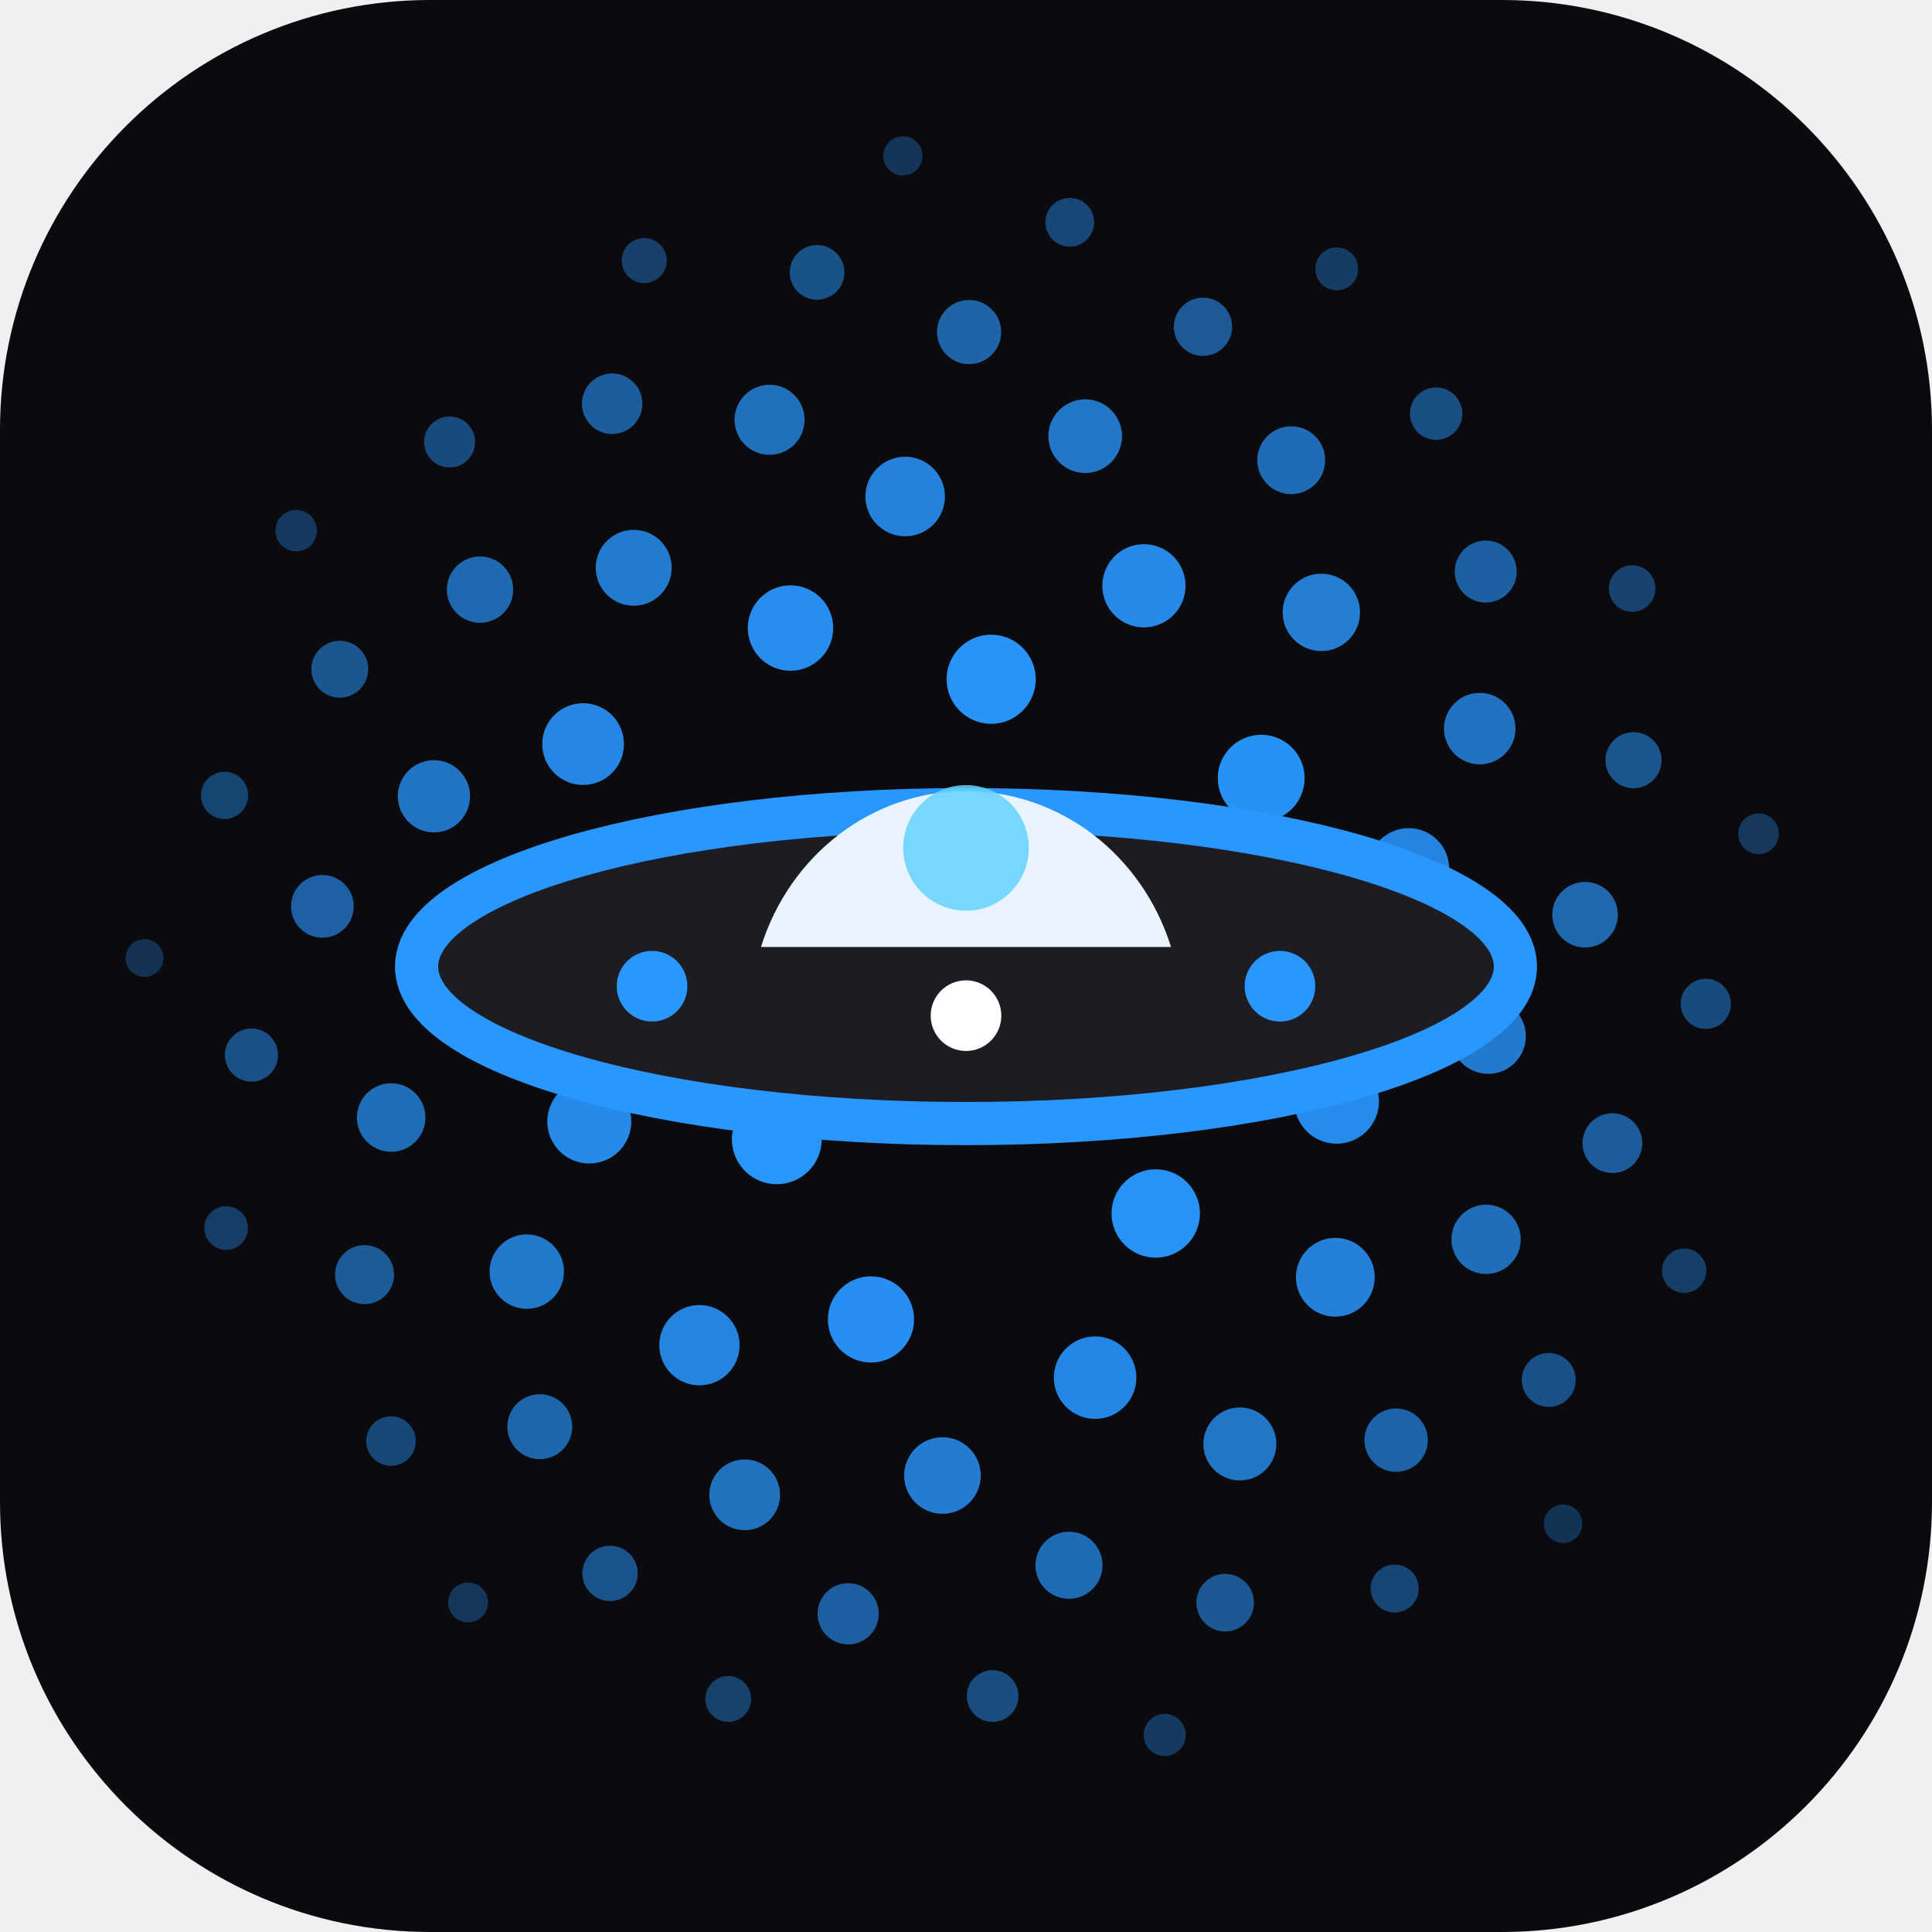
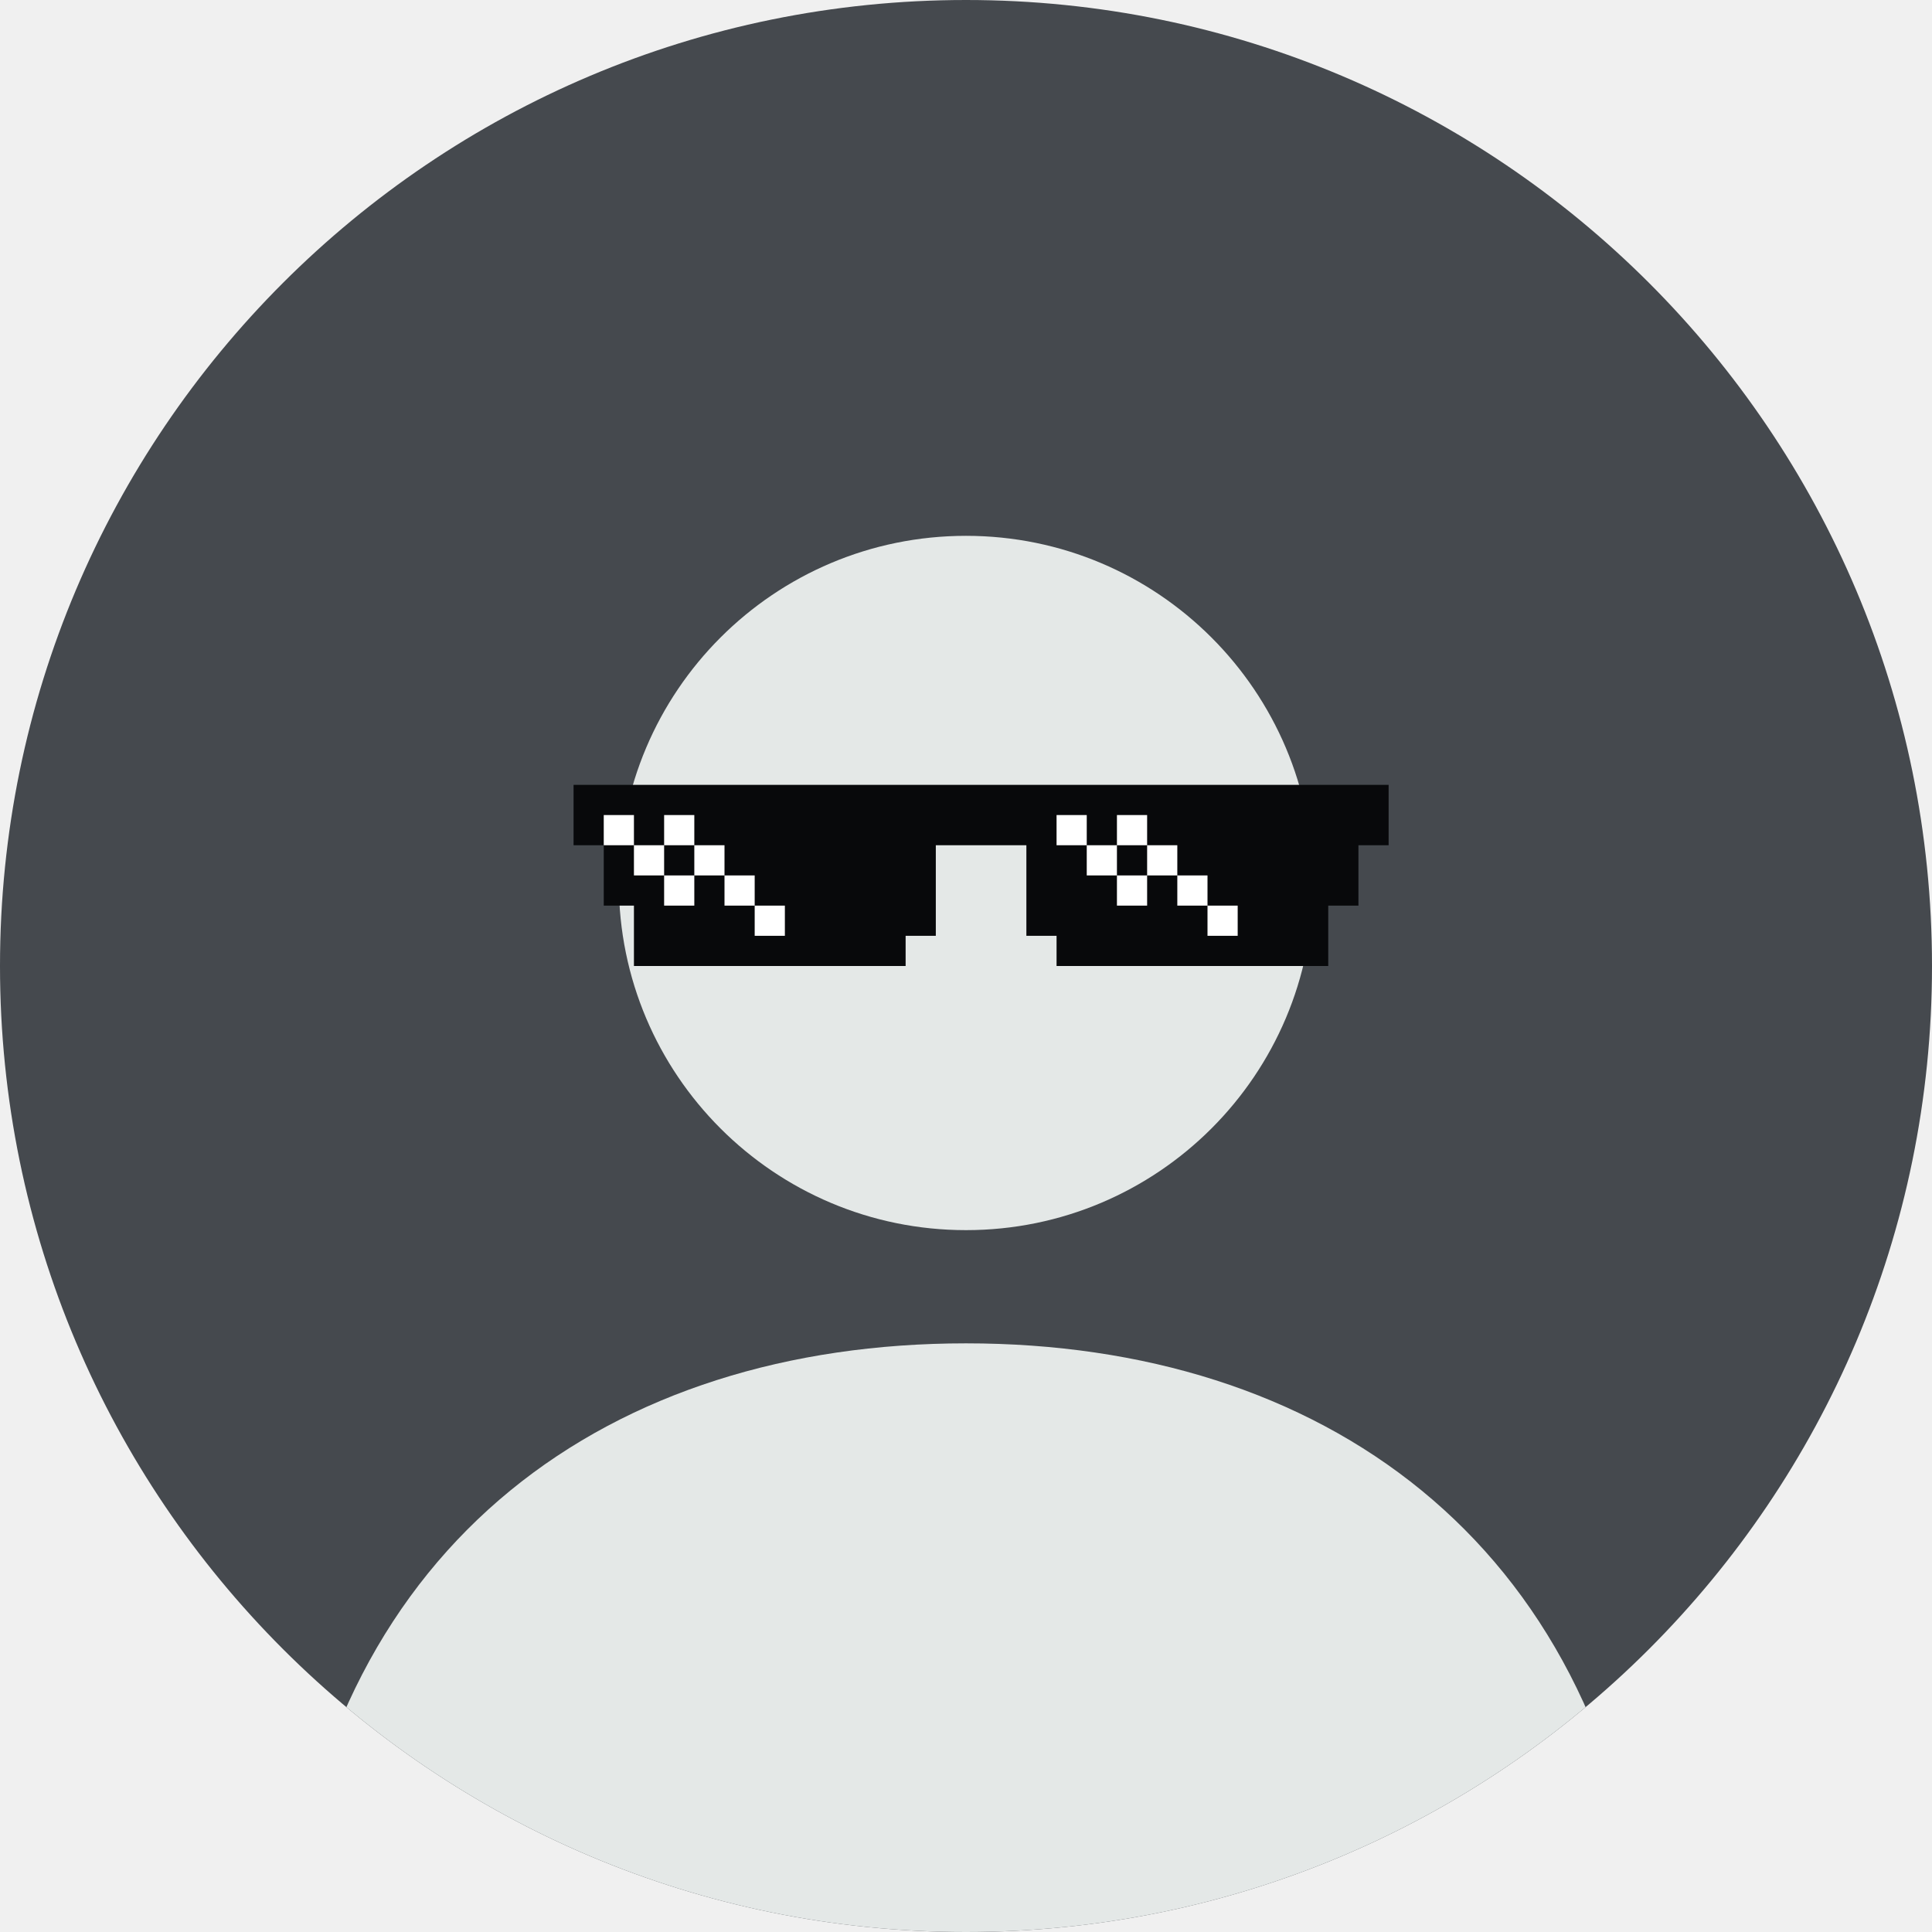
- <svg xmlns="http://www.w3.org/2000/svg" width="512" height="512" viewBox="0 0 512 512" role="img" aria-label="Não É Um Fã">
-   <rect width="512" height="512" rx="114" fill="#0B0B0F" />
-   <circle cx="205.86" cy="301.93" r="11.9" fill="#2997FF" fill-opacity="0.99" />
-   <circle cx="262.67" cy="180.01" r="11.81" fill="#2997FF" fill-opacity="0.98" />
-   <circle cx="306.28" cy="321.58" r="11.71" fill="#2997FF" fill-opacity="0.97" />
-   <circle cx="169.35" cy="240.67" r="11.61" fill="#2997FF" fill-opacity="0.96" />
-   <circle cx="334.23" cy="206.23" r="11.51" fill="#2997FF" fill-opacity="0.95" />
-   <circle cx="230.82" cy="349.66" r="11.42" fill="#2997FF" fill-opacity="0.94" />
-   <circle cx="209.49" cy="166.44" r="11.32" fill="#2997FF" fill-opacity="0.93" />
-   <circle cx="354.22" cy="291.87" r="11.22" fill="#2997FF" fill-opacity="0.92" />
-   <circle cx="156.17" cy="297.21" r="11.13" fill="#2997FF" fill-opacity="0.91" />
-   <circle cx="303.15" cy="155.24" r="11.03" fill="#2997FF" fill-opacity="0.9" />
-   <circle cx="290.22" cy="365.09" r="10.93" fill="#2997FF" fill-opacity="0.89" />
-   <circle cx="154.53" cy="197.19" r="10.83" fill="#2997FF" fill-opacity="0.88" />
-   <circle cx="373.31" cy="230.21" r="10.74" fill="#2997FF" fill-opacity="0.87" />
-   <circle cx="185.36" cy="356.49" r="10.64" fill="#2997FF" fill-opacity="0.86" />
-   <circle cx="239.88" cy="131.58" r="10.54" fill="#2997FF" fill-opacity="0.85" />
-   <circle cx="353.88" cy="338.49" r="10.44" fill="#2997FF" fill-opacity="0.84" />
-   <circle cx="125.65" cy="261.39" r="10.35" fill="#2997FF" fill-opacity="0.83" />
-   <circle cx="350.17" cy="162.29" r="10.25" fill="#2997FF" fill-opacity="0.82" />
-   <circle cx="249.76" cy="391.03" r="10.15" fill="#2997FF" fill-opacity="0.81" />
-   <circle cx="167.94" cy="150.47" r="10.06" fill="#2997FF" fill-opacity="0.8" />
-   <circle cx="394.4" cy="274.62" r="9.96" fill="#2997FF" fill-opacity="0.79" />
-   <circle cx="139.6" cy="336.99" r="9.86" fill="#2997FF" fill-opacity="0.78" />
-   <circle cx="287.59" cy="115.59" r="9.76" fill="#2997FF" fill-opacity="0.77" />
-   <circle cx="328.58" cy="382.66" r="9.67" fill="#2997FF" fill-opacity="0.76" />
-   <circle cx="115" cy="211.02" r="9.57" fill="#2997FF" fill-opacity="0.75" />
-   <circle cx="392.15" cy="193.09" r="9.47" fill="#2997FF" fill-opacity="0.74" />
-   <circle cx="197.35" cy="396.14" r="9.38" fill="#2997FF" fill-opacity="0.73" />
-   <circle cx="203.94" cy="111.25" r="9.28" fill="#2997FF" fill-opacity="0.72" />
-   <circle cx="393.83" cy="328.44" r="9.18" fill="#2997FF" fill-opacity="0.71" />
-   <circle cx="103.66" cy="296.16" r="9.08" fill="#2997FF" fill-opacity="0.7" />
-   <circle cx="342.19" cy="121.96" r="8.99" fill="#2997FF" fill-opacity="0.69" />
-   <circle cx="283.29" cy="414.81" r="8.89" fill="#2997FF" fill-opacity="0.68" />
-   <circle cx="127.21" cy="156.26" r="8.79" fill="#2997FF" fill-opacity="0.67" />
-   <circle cx="420.06" cy="242.41" r="8.69" fill="#2997FF" fill-opacity="0.66" />
-   <circle cx="143.05" cy="378.09" r="8.6" fill="#2997FF" fill-opacity="0.65" />
-   <circle cx="256.82" cy="88" r="8.5" fill="#2997FF" fill-opacity="0.64" />
-   <circle cx="369.99" cy="381.66" r="8.4" fill="#2997FF" fill-opacity="0.63" />
-   <circle cx="85.44" cy="240.19" r="8.31" fill="#2997FF" fill-opacity="0.62" />
-   <circle cx="393.73" cy="151.47" r="8.21" fill="#2997FF" fill-opacity="0.61" />
-   <circle cx="224.77" cy="427.67" r="8.11" fill="#2997FF" fill-opacity="0.6" />
-   <circle cx="162.23" cy="106.99" r="8.01" fill="#2997FF" fill-opacity="0.59" />
-   <circle cx="427.3" cy="302.95" r="7.92" fill="#2997FF" fill-opacity="0.58" />
-   <circle cx="96.61" cy="337.79" r="7.82" fill="#2997FF" fill-opacity="0.57" />
-   <circle cx="318.8" cy="86.6" r="7.72" fill="#2997FF" fill-opacity="0.56" />
-   <circle cx="324.68" cy="424.72" r="7.63" fill="#2997FF" fill-opacity="0.55" />
-   <circle cx="90.05" cy="177.35" r="7.53" fill="#2997FF" fill-opacity="0.54" />
-   <circle cx="432.9" cy="201.46" r="7.43" fill="#2997FF" fill-opacity="0.53" />
-   <circle cx="161.67" cy="416.96" r="7.33" fill="#2997FF" fill-opacity="0.52" />
-   <circle cx="216.53" cy="72.19" r="7.24" fill="#2997FF" fill-opacity="0.51" />
-   <circle cx="410.43" cy="365.7" r="7.14" fill="#2997FF" fill-opacity="0.5" />
-   <circle cx="66.64" cy="279.6" r="7.04" fill="#2997FF" fill-opacity="0.49" />
-   <circle cx="380.59" cy="109.62" r="6.94" fill="#2997FF" fill-opacity="0.48" />
-   <circle cx="263.06" cy="449.47" r="6.85" fill="#2997FF" fill-opacity="0.47" />
-   <circle cx="119.15" cy="117.13" r="6.75" fill="#2997FF" fill-opacity="0.46" />
-   <circle cx="452.07" cy="266.03" r="6.65" fill="#2997FF" fill-opacity="0.45" />
-   <circle cx="103.62" cy="381.9" r="6.56" fill="#2997FF" fill-opacity="0.44" />
-   <circle cx="283.5" cy="58.91" r="6.46" fill="#2997FF" fill-opacity="0.43" />
-   <circle cx="369.6" cy="420.99" r="6.36" fill="#2997FF" fill-opacity="0.42" />
-   <circle cx="59.51" cy="210.79" r="6.26" fill="#2997FF" fill-opacity="0.41" />
-   <circle cx="432.55" cy="155.97" r="6.17" fill="#2997FF" fill-opacity="0.4" />
-   <circle cx="192.99" cy="450.24" r="6.07" fill="#2997FF" fill-opacity="0.39" />
-   <circle cx="170.73" cy="69.05" r="5.97" fill="#2997FF" fill-opacity="0.38" />
-   <circle cx="446.33" cy="336.75" r="5.88" fill="#2997FF" fill-opacity="0.37" />
-   <circle cx="59.93" cy="325.44" r="5.78" fill="#2997FF" fill-opacity="0.36" />
-   <circle cx="354.25" cy="71.26" r="5.68" fill="#2997FF" fill-opacity="0.35" />
-   <circle cx="308.66" cy="459.79" r="5.58" fill="#2997FF" fill-opacity="0.34" />
-   <circle cx="78.49" cy="140.63" r="5.49" fill="#2997FF" fill-opacity="0.33" />
-   <circle cx="466.02" cy="220.96" r="5.39" fill="#2997FF" fill-opacity="0.32" />
-   <circle cx="124.06" cy="424.66" r="5.29" fill="#2997FF" fill-opacity="0.31" />
-   <circle cx="239.27" cy="41.32" r="5.19" fill="#2997FF" fill-opacity="0.3" />
-   <circle cx="414.22" cy="403.81" r="5.1" fill="#2997FF" fill-opacity="0.29" />
-   <circle cx="38.3" cy="253.88" r="5" fill="#2997FF" fill-opacity="0.28" />
-   <ellipse cx="256" cy="256.16" rx="145.6" ry="41.6" fill="#1C1C22" />
-   <ellipse cx="256" cy="256.16" rx="145.6" ry="41.6" fill="none" stroke="#2997FF" stroke-width="11.44" />
-   <path d="M 201.66 250.96 A 57.2 60.06 0 0 1 310.34 250.96 Z" fill="#E8F4FF" />
-   <circle cx="256" cy="224.7" r="16.64" fill="#64D2FF" fill-opacity="0.85" />
-   <circle cx="172.8" cy="261.36" r="9.36" fill="#2997FF" />
-   <circle cx="256" cy="269.16" r="9.36" fill="#FFFFFF" />
-   <circle cx="339.2" cy="261.36" r="9.36" fill="#2997FF" />
+ <svg xmlns="http://www.w3.org/2000/svg" width="512" height="512" viewBox="0 0 512 512" role="img" aria-label="naoeumfa.com">
+   <defs>
+     <clipPath id="badge">
+       <circle cx="256" cy="256" r="256" />
+     </clipPath>
+   </defs>
+   <g clip-path="url(#badge)">
+     <circle cx="256" cy="256" r="256" fill="#45494E" />
+     <circle cx="256" cy="234" r="92" fill="#E4E8E7" />
+     <path d="M76 512C88 408 162 356 256 356s168 52 180 156Z" fill="#E4E8E7" />
+     <path d="M144 208h224v16h-8v16h-8v16h-72v-8h-8v-24h-24v24h-8v8h-72v-16h-8v-16h-8v-16Z" fill="#08090B" />
+     <path d="M160 216h8v8h-8zm16 0h8v8h-8zm-8 8h8v8h-8zm16 0h8v8h-8zm-8 8h8v8h-8zm16 0h8v8h-8zm8 8h8v8h-8zM280 216h8v8h-8zm16 0h8v8h-8zm-8 8h8v8h-8zm16 0h8v8h-8zm-8 8h8v8h-8zm16 0h8v8h-8zm8 8h8v8h-8z" fill="#FFFFFF" />
+   </g>
</svg>
